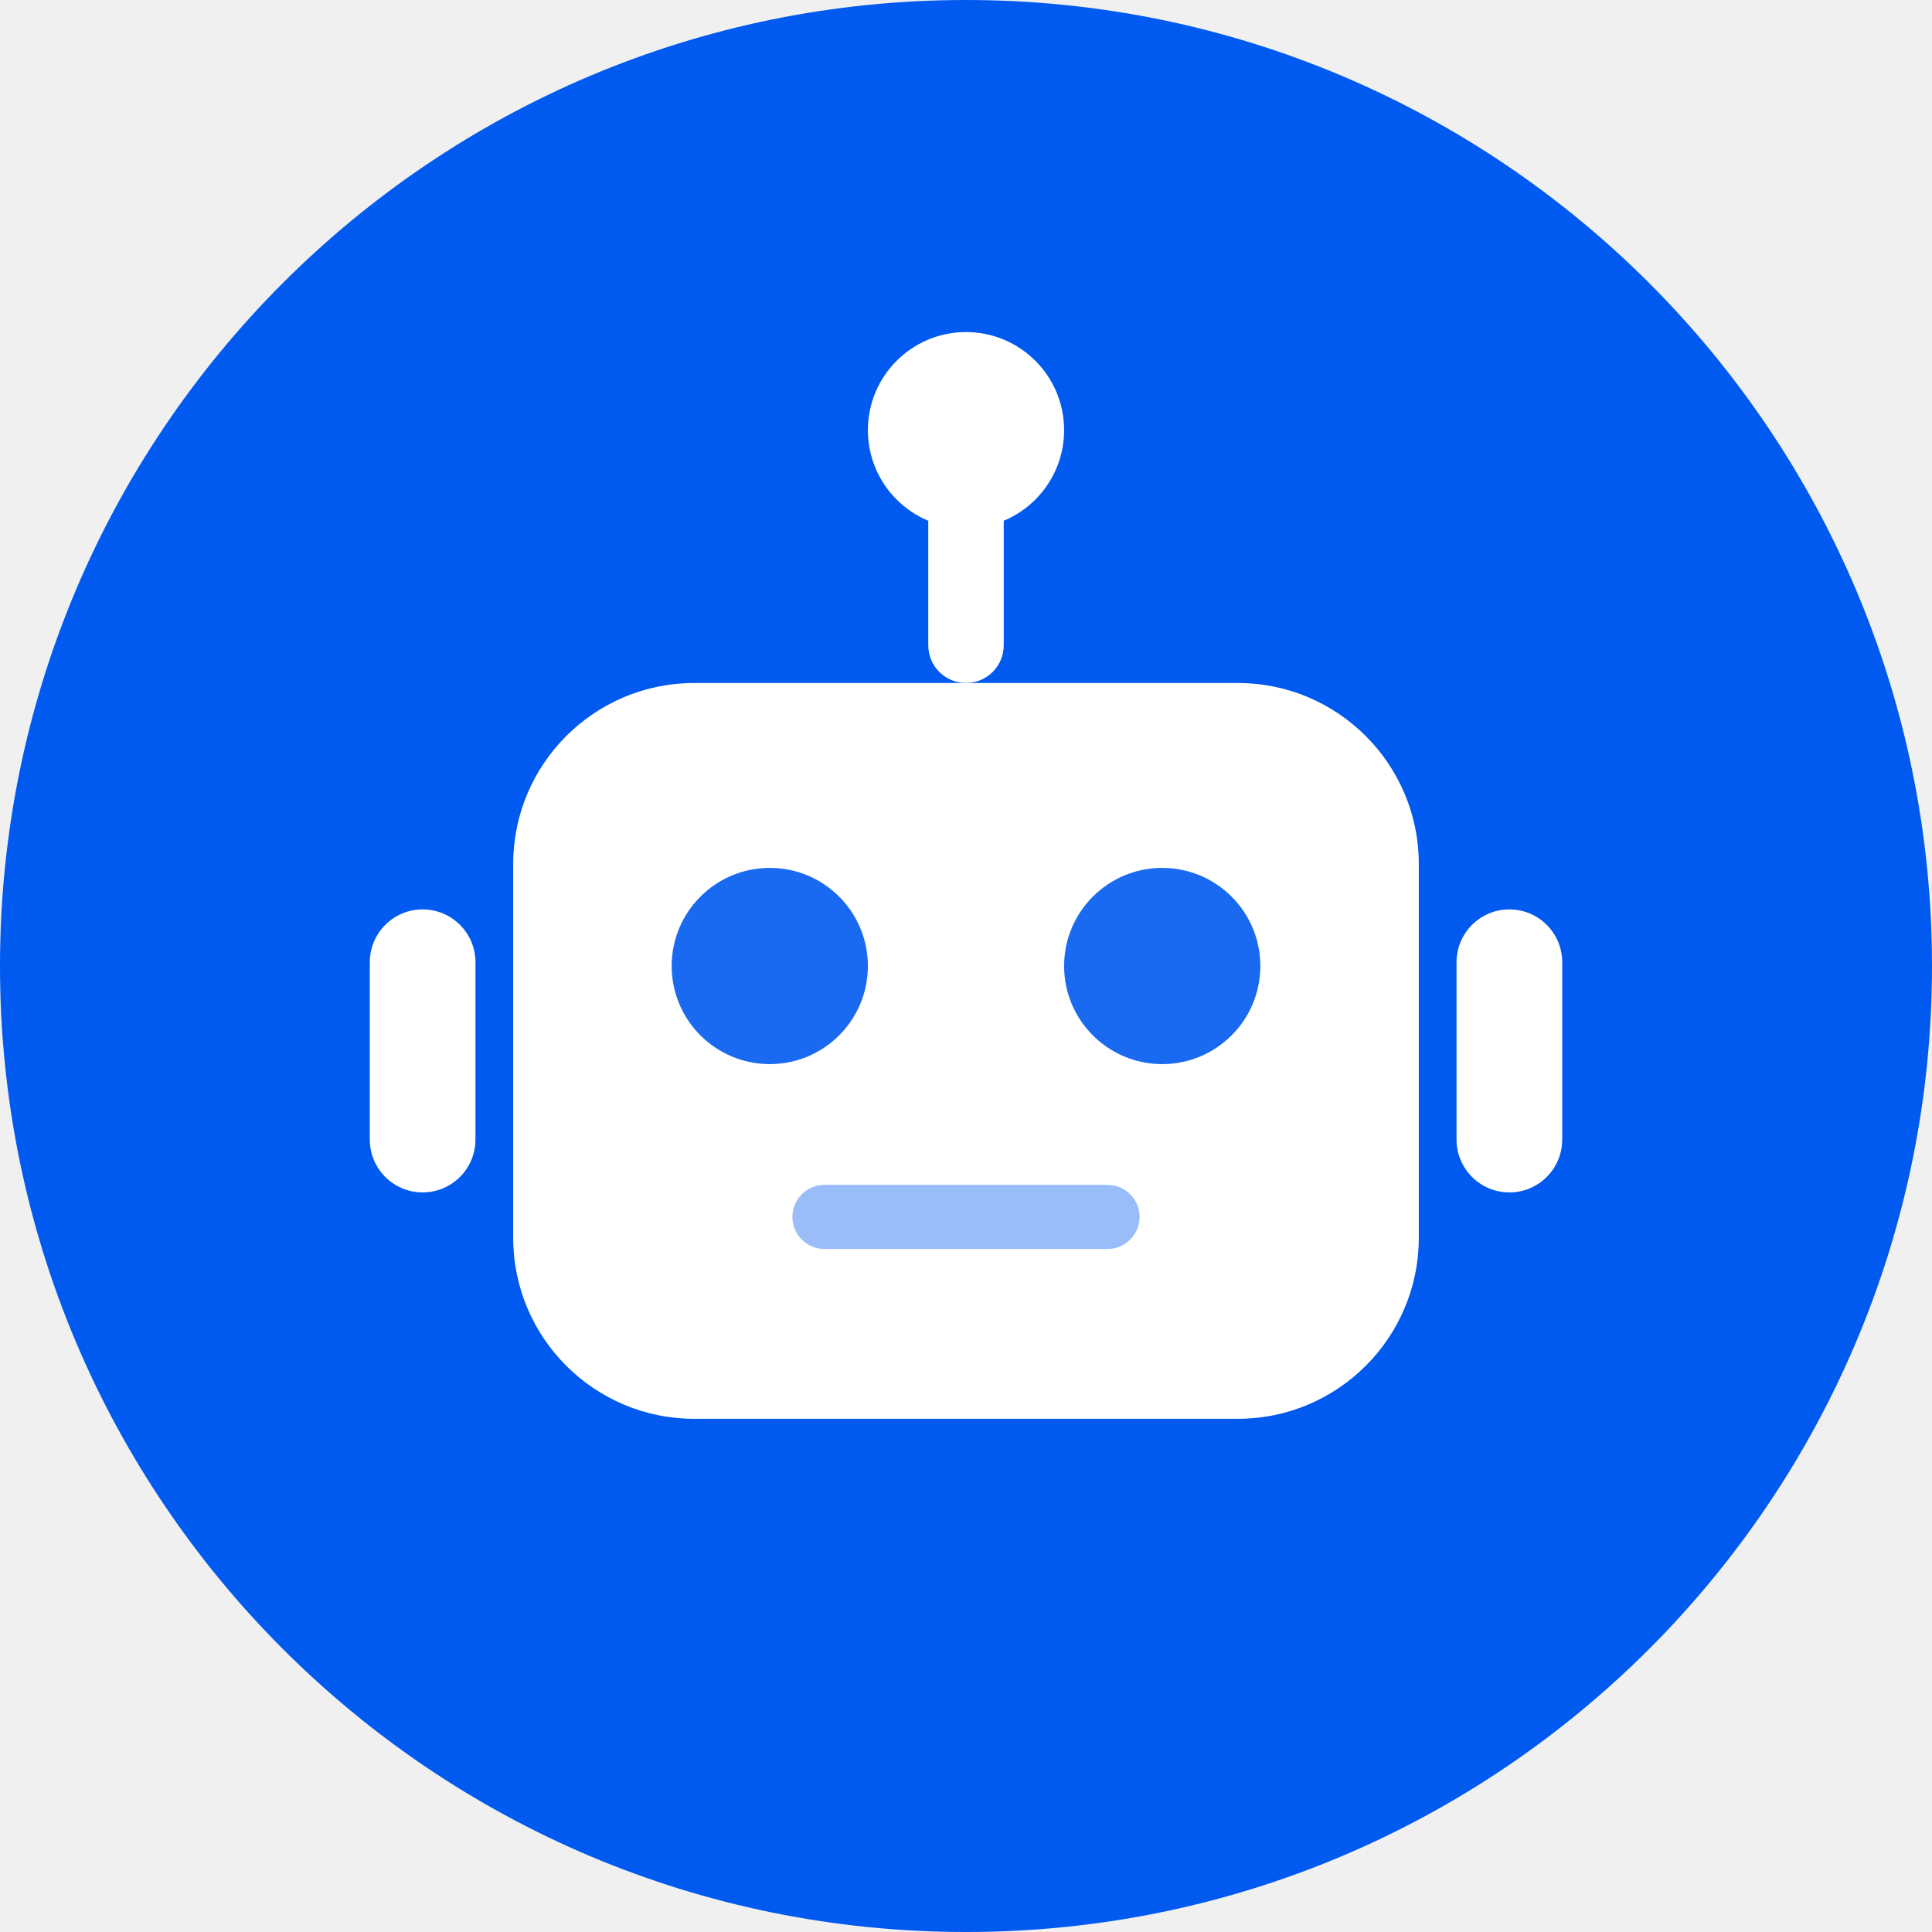
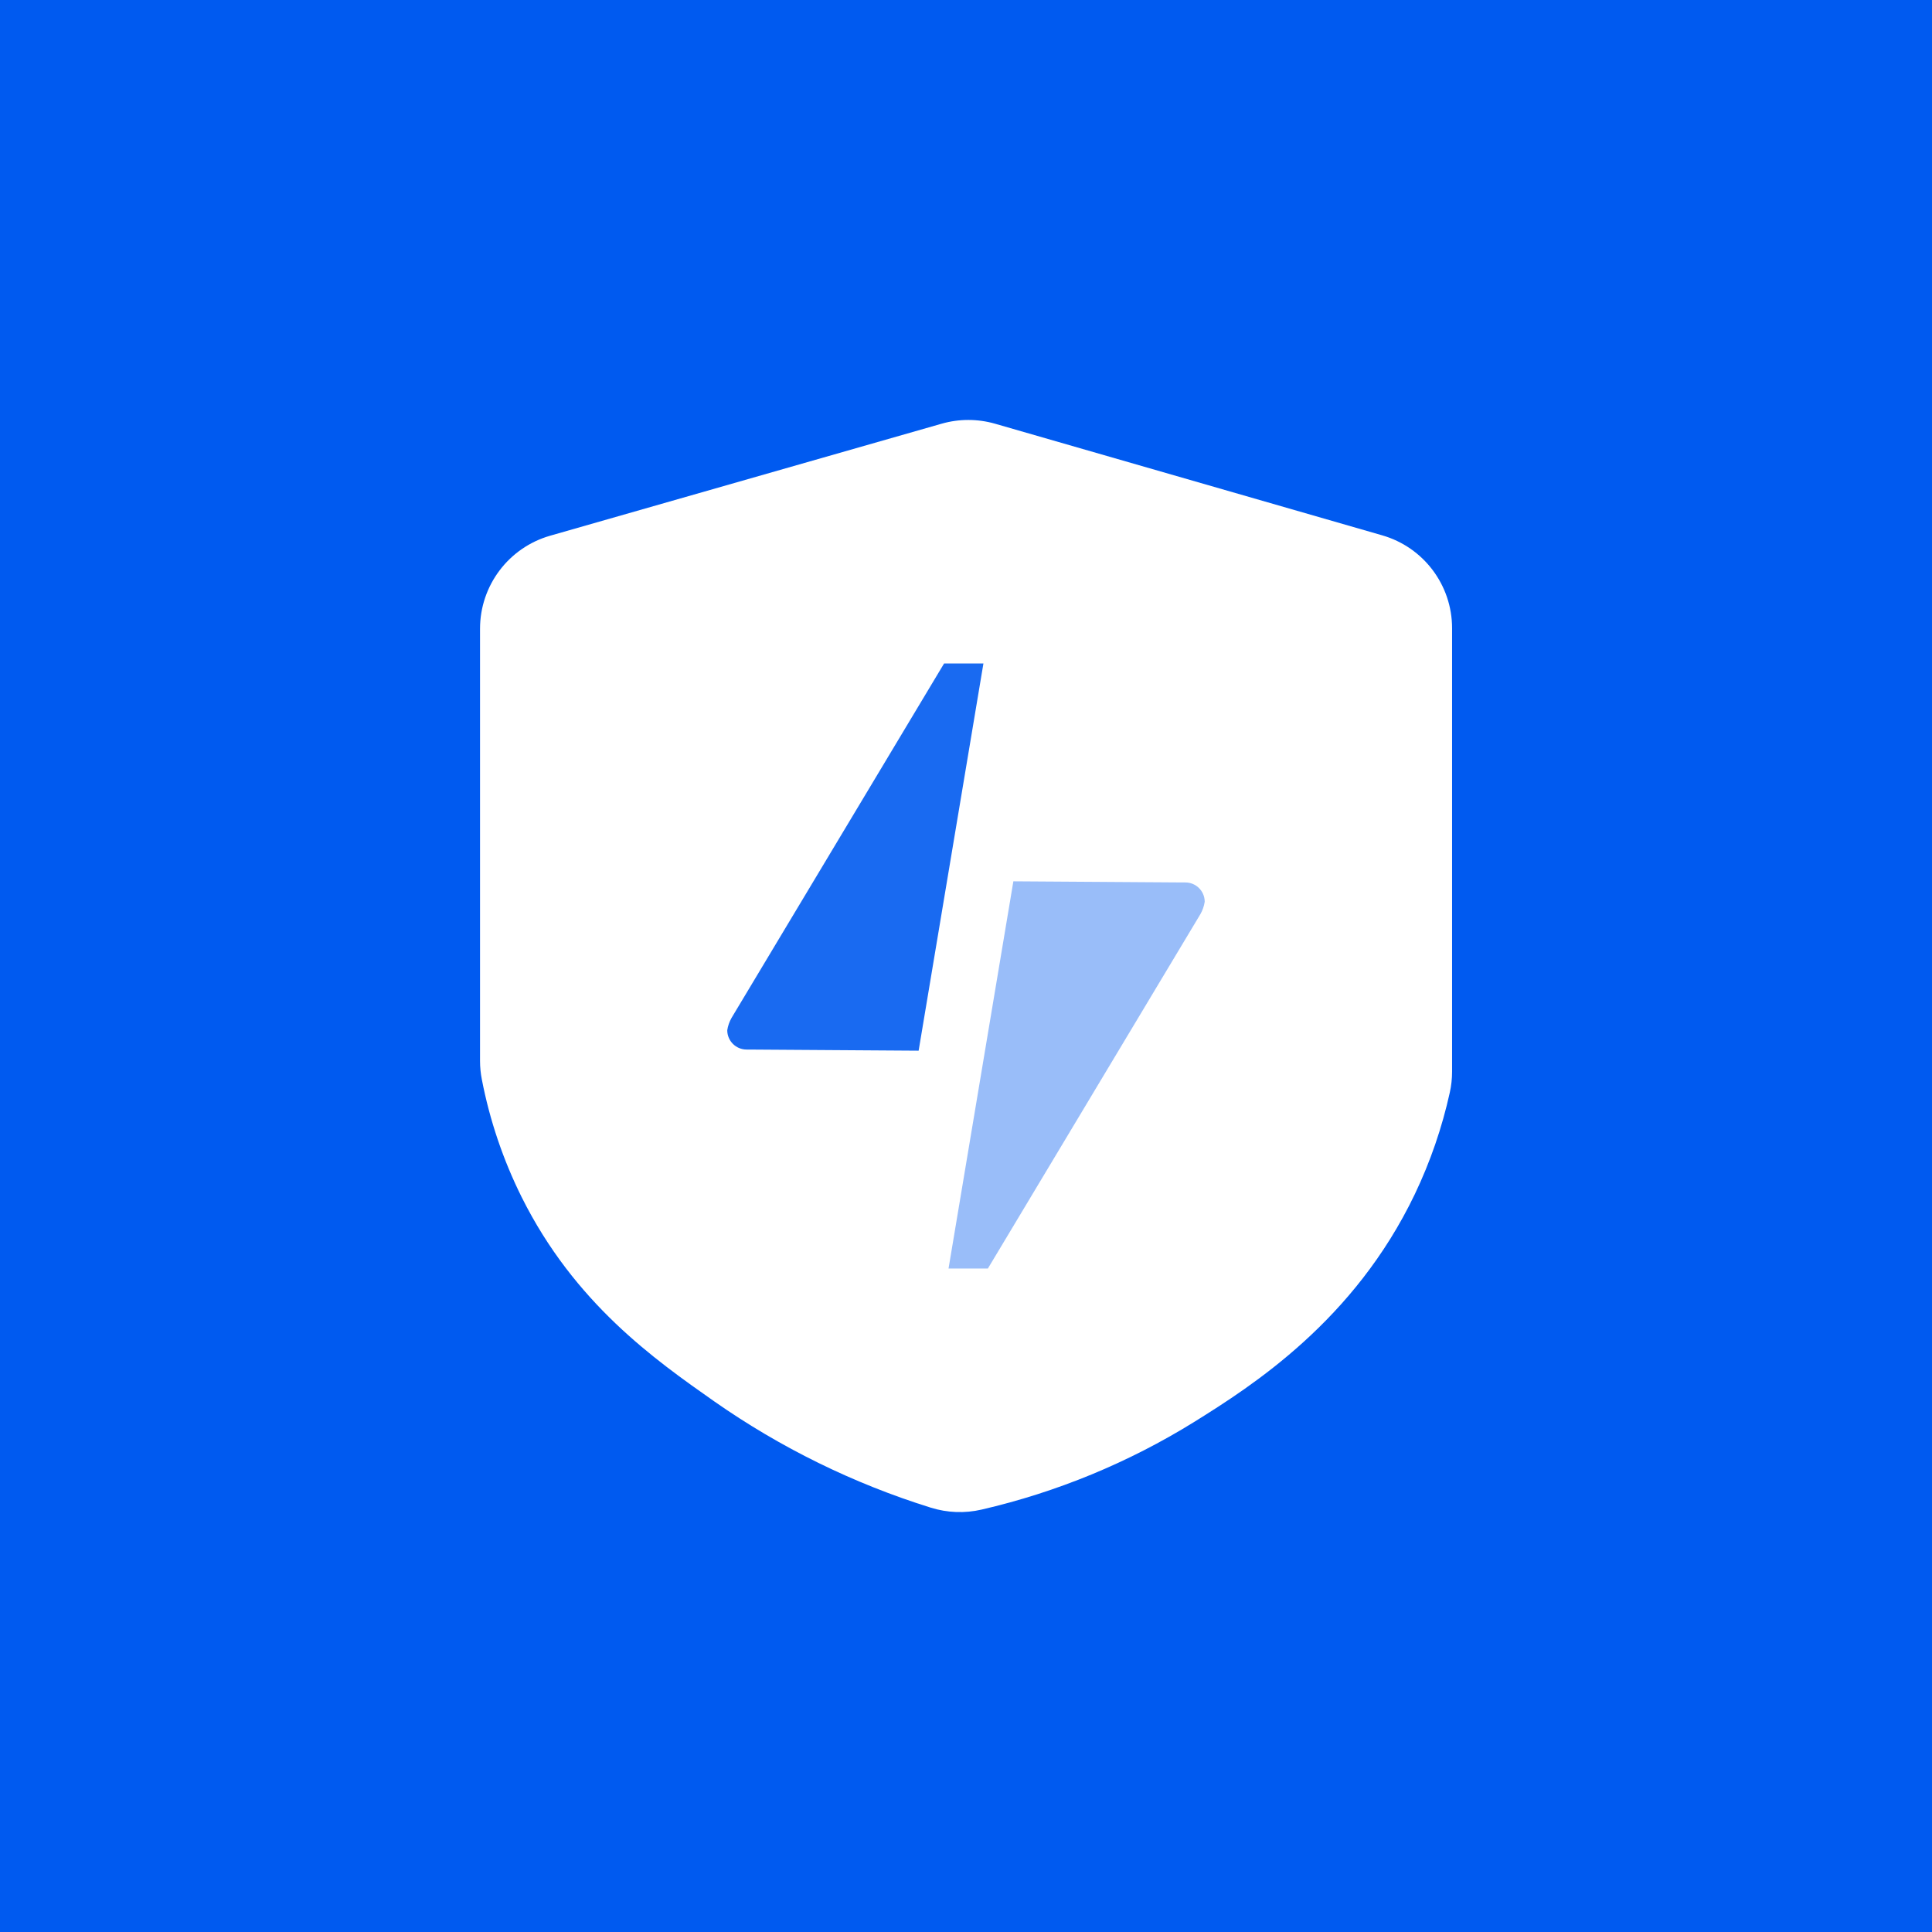
- <svg xmlns="http://www.w3.org/2000/svg" viewBox="0 0 1024 1024">
-   <circle cx="512" cy="512" r="512" fill="#005af0" />
-   <rect x="492" y="252" width="40" height="110" rx="20" fill="#fff" />
-   <circle cx="512" cy="228" r="52" fill="#fff" />
-   <rect x="196" y="482" width="56" height="150" rx="28" fill="#fff" />
-   <rect x="772" y="482" width="56" height="150" rx="28" fill="#fff" />
-   <rect x="272" y="362" width="480" height="390" rx="96" fill="#fff" />
-   <circle cx="408" cy="512" r="52" fill="#005af0" fill-opacity="0.9" />
-   <circle cx="616" cy="512" r="52" fill="#005af0" fill-opacity="0.9" />
-   <rect x="420" y="628" width="184" height="34" rx="17" fill="#005af0" fill-opacity="0.4" />
+ <svg xmlns="http://www.w3.org/2000/svg" viewBox="0 90 540 540">
+   <rect x="0" y="90" width="540" height="540" fill="#005af0" />
+   <path fill="#fff" d="M278.12,208.43,386.3,239.62a27,27,0,0,1,19.56,26l0,123.92a26.57,26.57,0,0,1-.64,5.83,131.68,131.68,0,0,1-9.77,28.4c-16.91,35.31-45.29,53.47-61.71,63.69a196.91,196.91,0,0,1-59.36,24.47,27.11,27.11,0,0,1-14.24-.54,219.41,219.41,0,0,1-60.52-29.71c-16.59-11.65-39-27.39-53.81-57.07a128.68,128.68,0,0,1-11.13-32.88,26.85,26.85,0,0,1-.51-5.22V265.73a27.05,27.05,0,0,1,19.61-26l109.43-31.31A27.1,27.1,0,0,1,278.12,208.43Z" />
+   <path fill="#005af0" fill-opacity="0.9" d="M256.76,383.67l18.11-108.22-11,0-59.41,99.07a10,10,0,0,0-1.19,3.44,5.4,5.4,0,0,0,5.39,5.39h.47" />
+   <path fill="#005af0" fill-opacity="0.4" d="M283.24,336.33,265.12,444.55l11,0,59.41-99.07a10,10,0,0,0,1.19-3.44,5.4,5.4,0,0,0-5.39-5.39h-.47" />
</svg>
